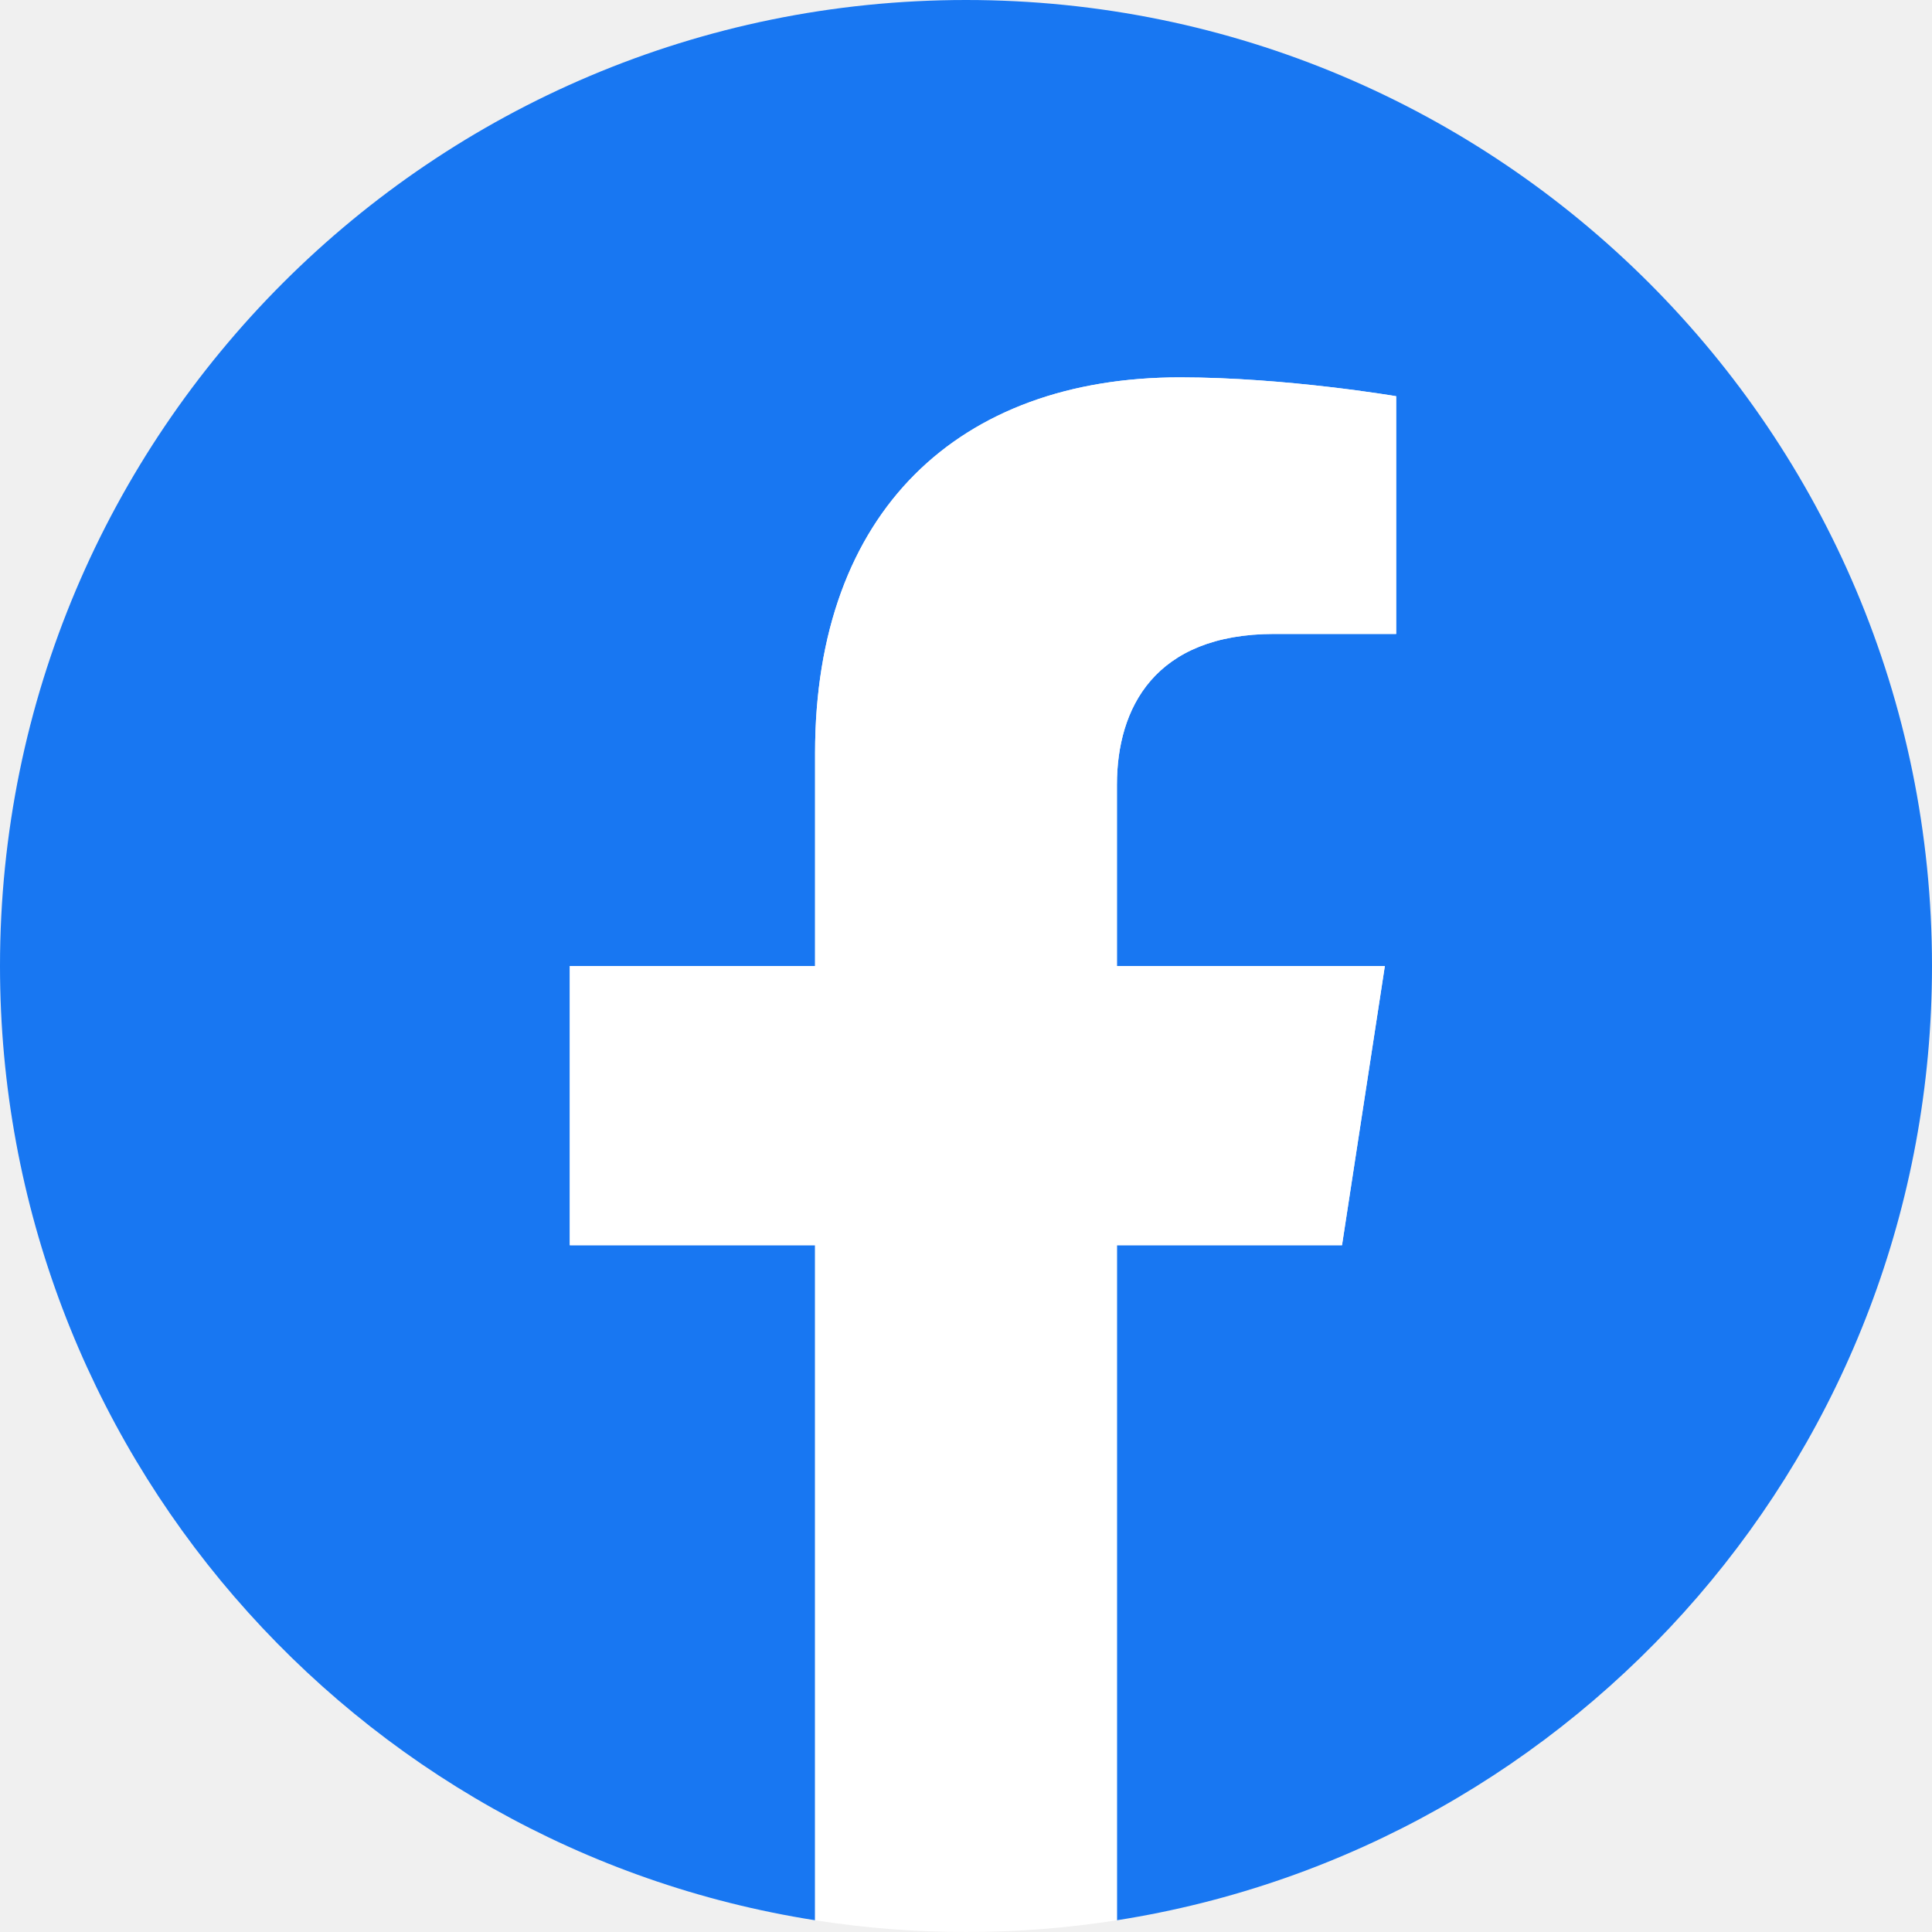
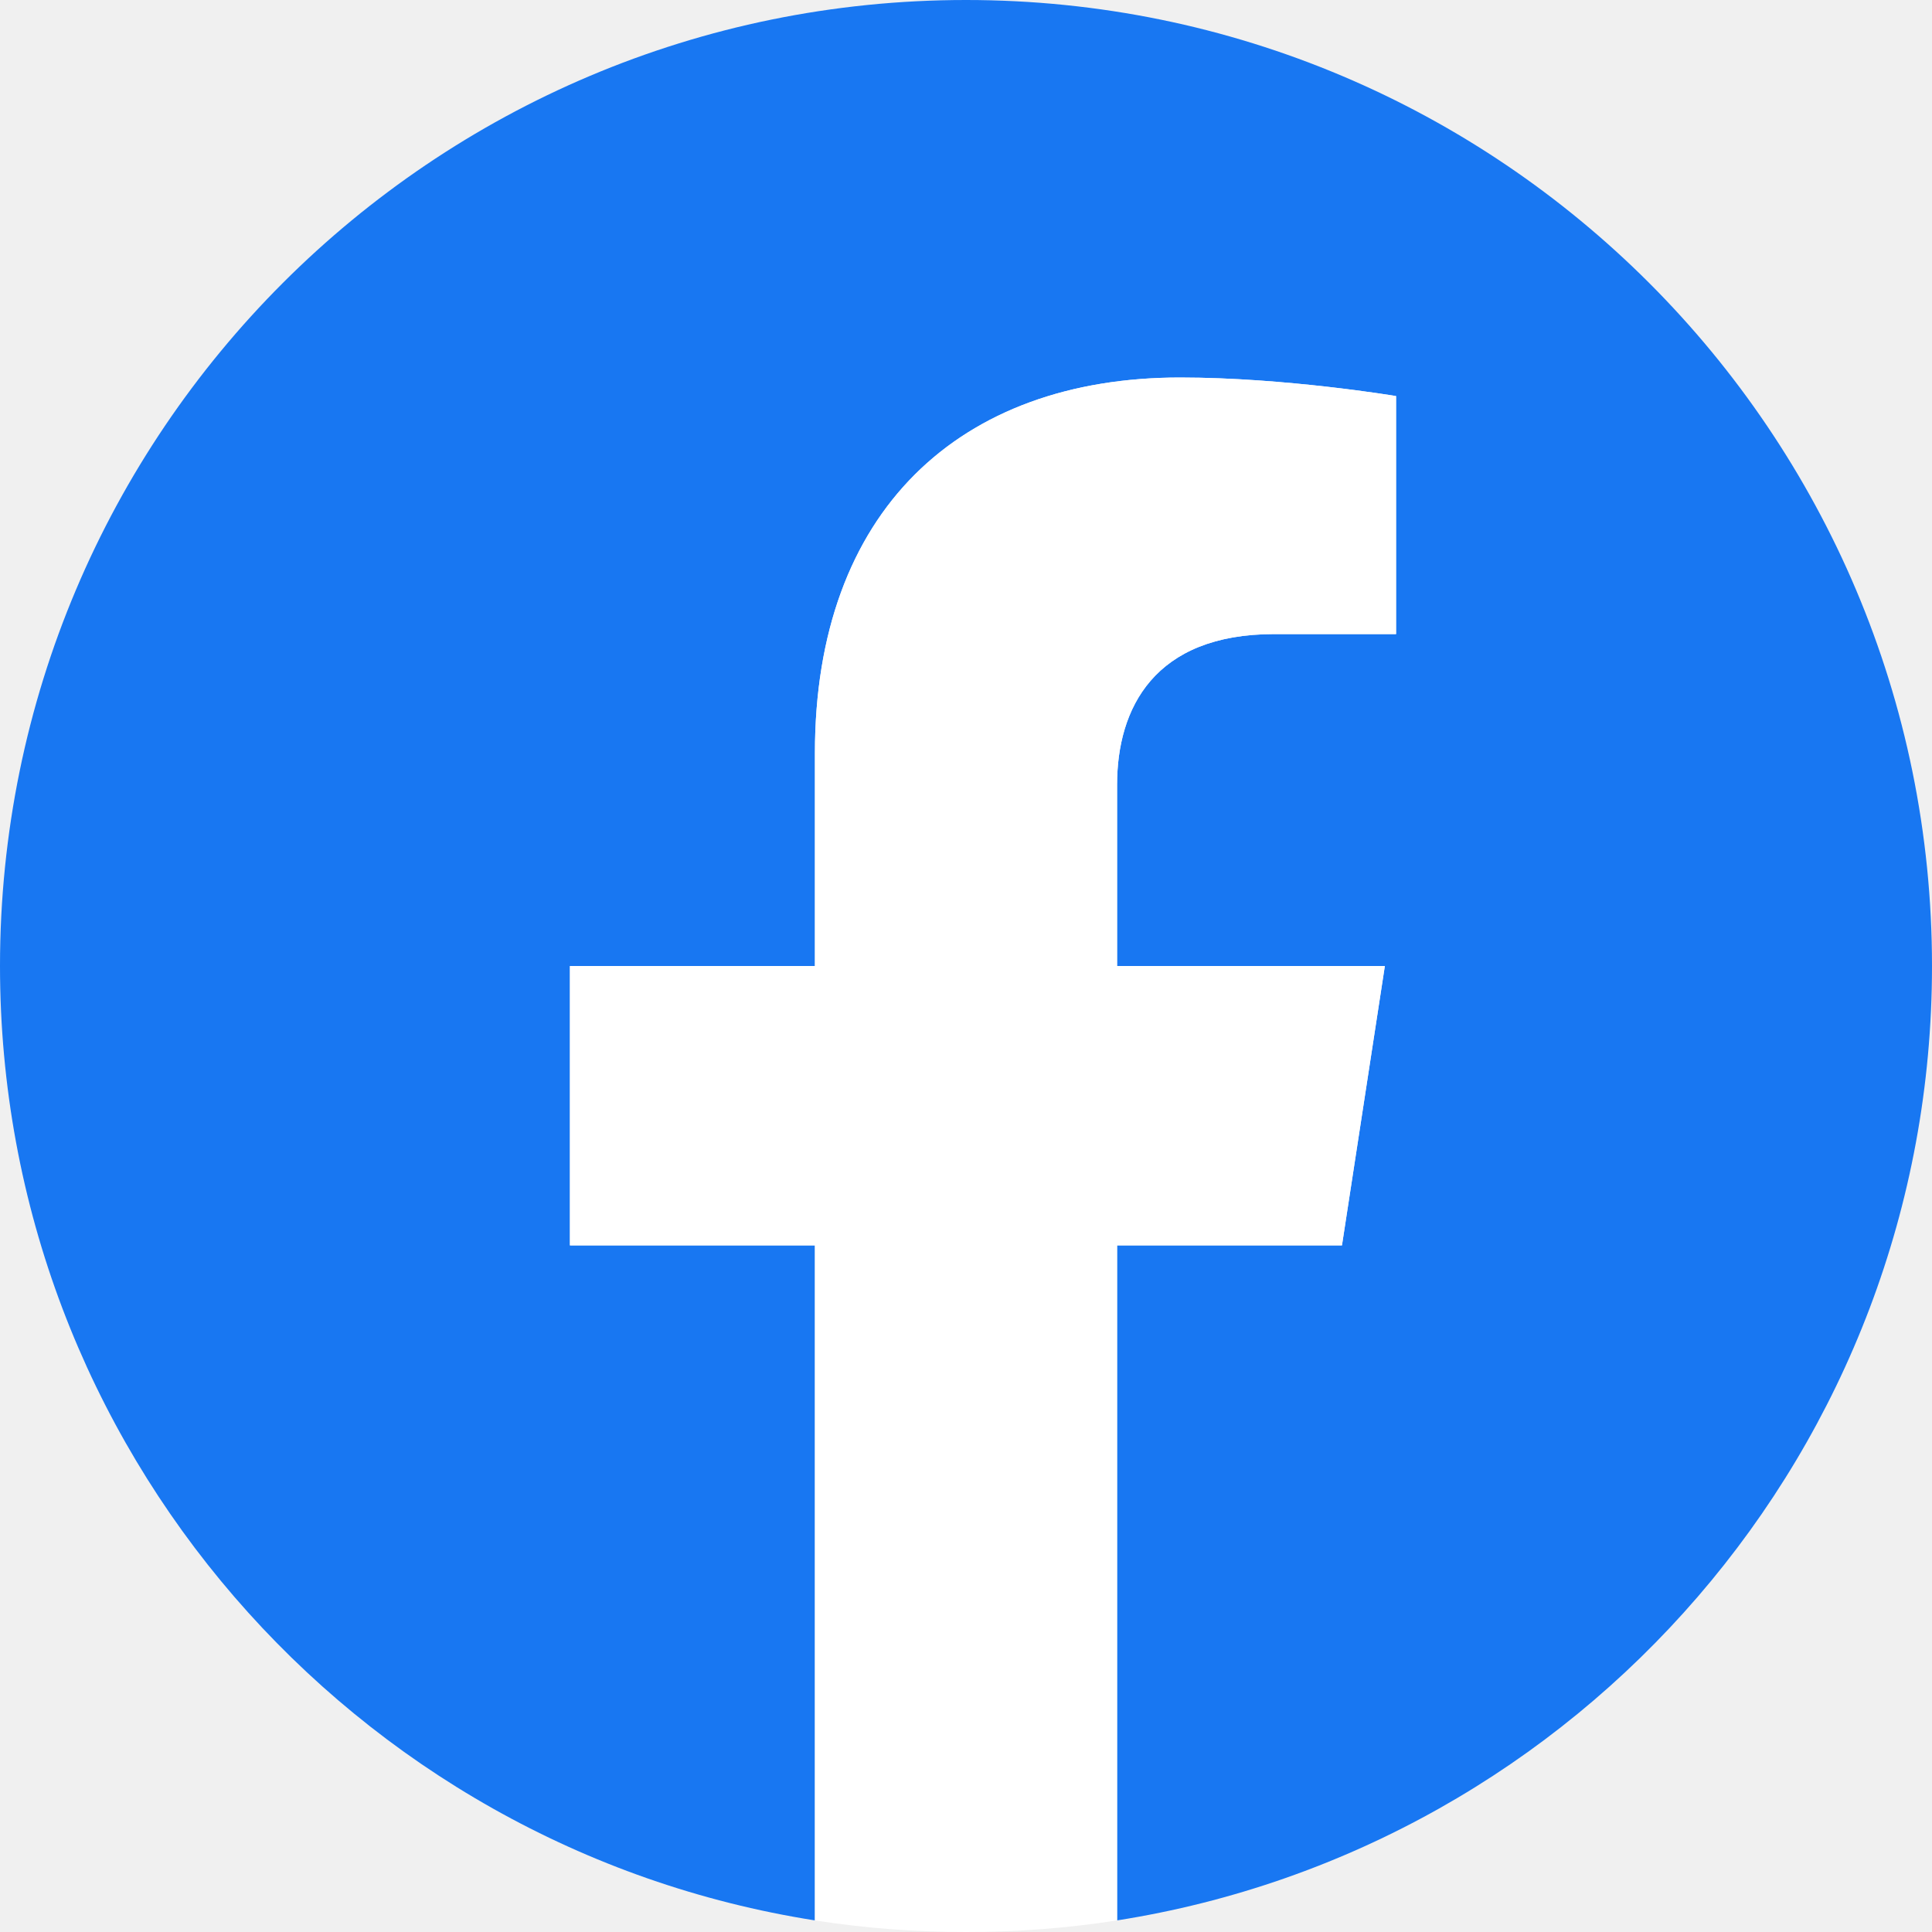
- <svg xmlns="http://www.w3.org/2000/svg" width="50" height="50" viewBox="0 0 50 50" fill="none">
-   <g clip-path="url(#clip0_2_57)">
-     <path d="M50 25C50 11.193 38.807 -1.32935e-05 25 -1.32935e-05C11.193 -1.32935e-05 0 11.193 0 25C0 37.478 9.142 47.821 21.094 49.696V32.227H14.746V25H21.094V19.492C21.094 13.227 24.826 9.766 30.537 9.766C33.272 9.766 36.133 10.254 36.133 10.254V16.406H32.98C29.875 16.406 28.906 18.333 28.906 20.31V25H35.84L34.731 32.227H28.906V49.696C40.858 47.821 50 37.478 50 25Z" fill="#1877F2" />
-     <path d="M34.731 32.227L35.84 25H28.906V20.31C28.906 18.333 29.875 16.406 32.98 16.406H36.133V10.254C36.133 10.254 33.272 9.766 30.537 9.766C24.826 9.766 21.094 13.227 21.094 19.492V25H14.746V32.227H21.094V49.696C22.366 49.896 23.671 50 25 50C26.329 50 27.633 49.896 28.906 49.696V32.227H34.731Z" fill="white" />
-   </g>
+ <svg xmlns="http://www.w3.org/2000/svg" version="1.2" baseProfile="tiny-ps" viewBox="0 0 50 50" width="44" height="44">
  <defs>
-     <clipPath id="clip0_2_57">
-       <rect width="50" height="50" fill="white" />
+     <clipPath clipPathUnits="userSpaceOnUse" id="cp1">
+       <path d="M0 0L50 0L50 50L0 50L0 0Z" />
    </clipPath>
  </defs>
+   <style>
+ 		tspan { white-space:pre }
+ 		.shp0 { fill: #1877f2 } 
+ 		.shp1 { fill: #ffffff } 
+ 	</style>
+   <g id="Clip-Path" clip-path="url(#cp1)">
+     <g id="Layer">
+       <path id="Layer" class="shp0" d="M28.91 49.7L28.91 32.23L34.73 32.23L35.84 25L28.91 25L28.91 20.31C28.91 18.33 29.87 16.41 32.98 16.41L36.13 16.41L36.13 10.25C36.13 10.25 33.27 9.77 30.54 9.77C24.83 9.77 21.09 13.23 21.09 19.49L21.09 25L14.75 25L14.75 32.23L21.09 32.23L21.09 49.7C9.14 47.82 0 37.48 0 25C0 11.19 11.19 0 25 0C38.81 0 50 11.19 50 25C50 37.48 40.86 47.82 28.91 49.7Z" />
+       <path id="Layer" class="shp1" d="M28.91 32.23L28.91 49.7C27.63 49.9 26.33 50 25 50C23.67 50 22.37 49.9 21.09 49.7L21.09 32.23L14.75 32.23L14.75 25L21.09 25L21.09 19.49C21.09 13.23 24.83 9.77 30.54 9.77C33.27 9.77 36.13 10.25 36.13 10.25L36.13 16.41L32.98 16.41C29.87 16.41 28.91 18.33 28.91 20.31L28.91 25L35.84 25L34.73 32.23L28.91 32.23Z" />
+     </g>
+   </g>
</svg>
